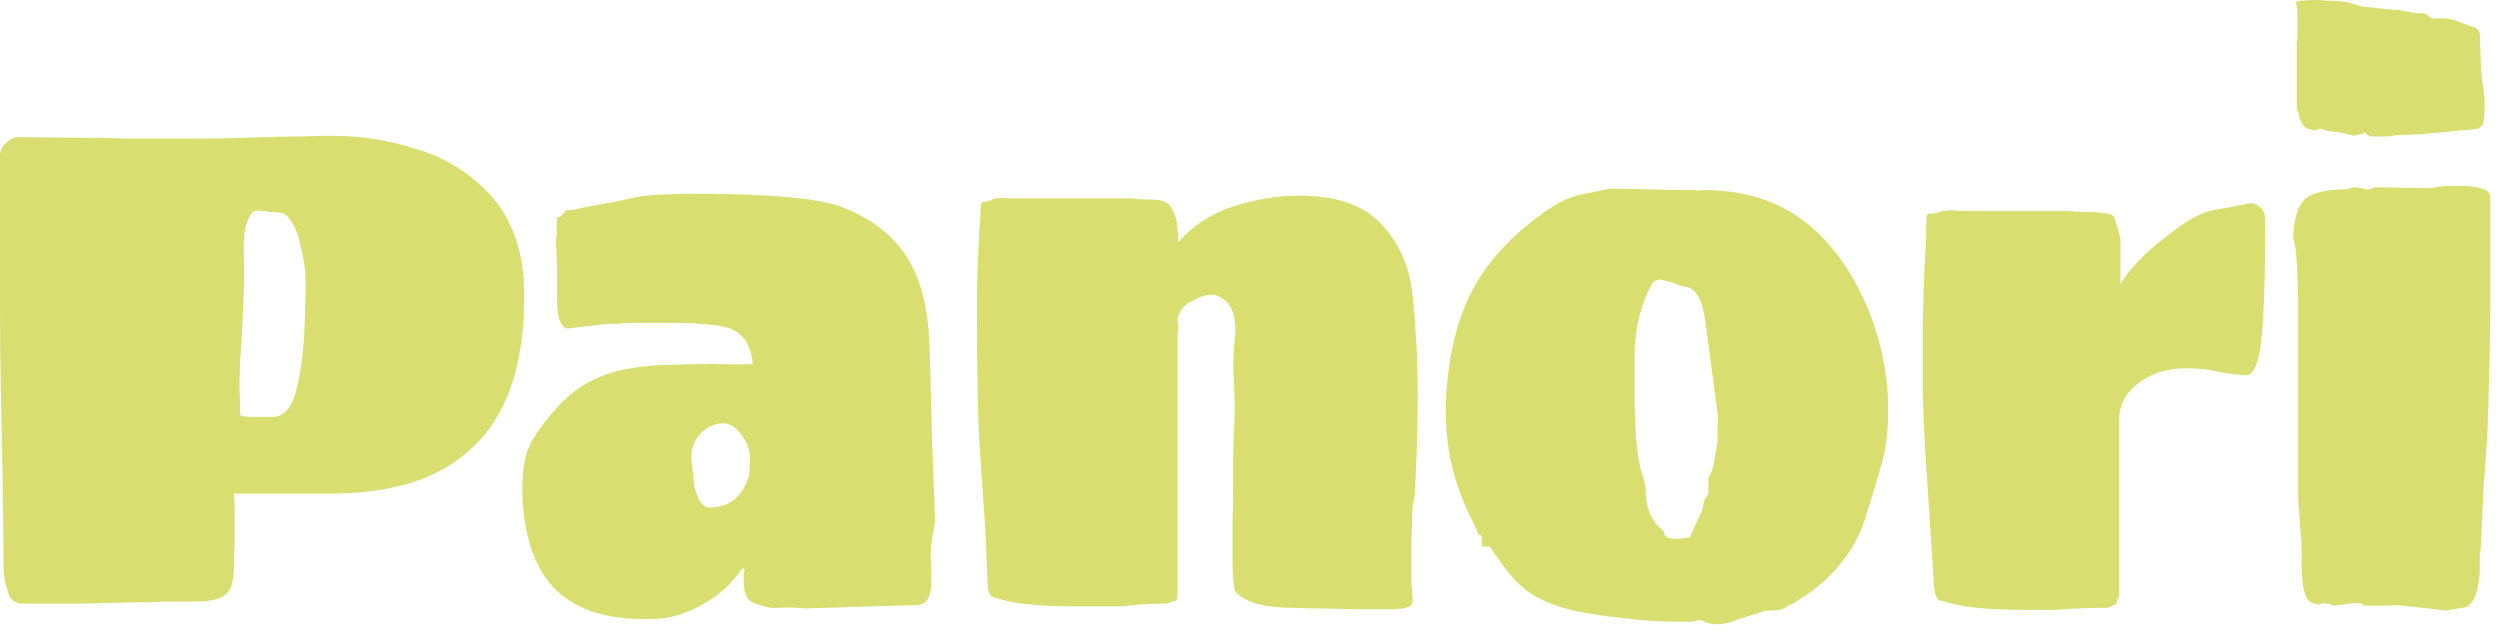
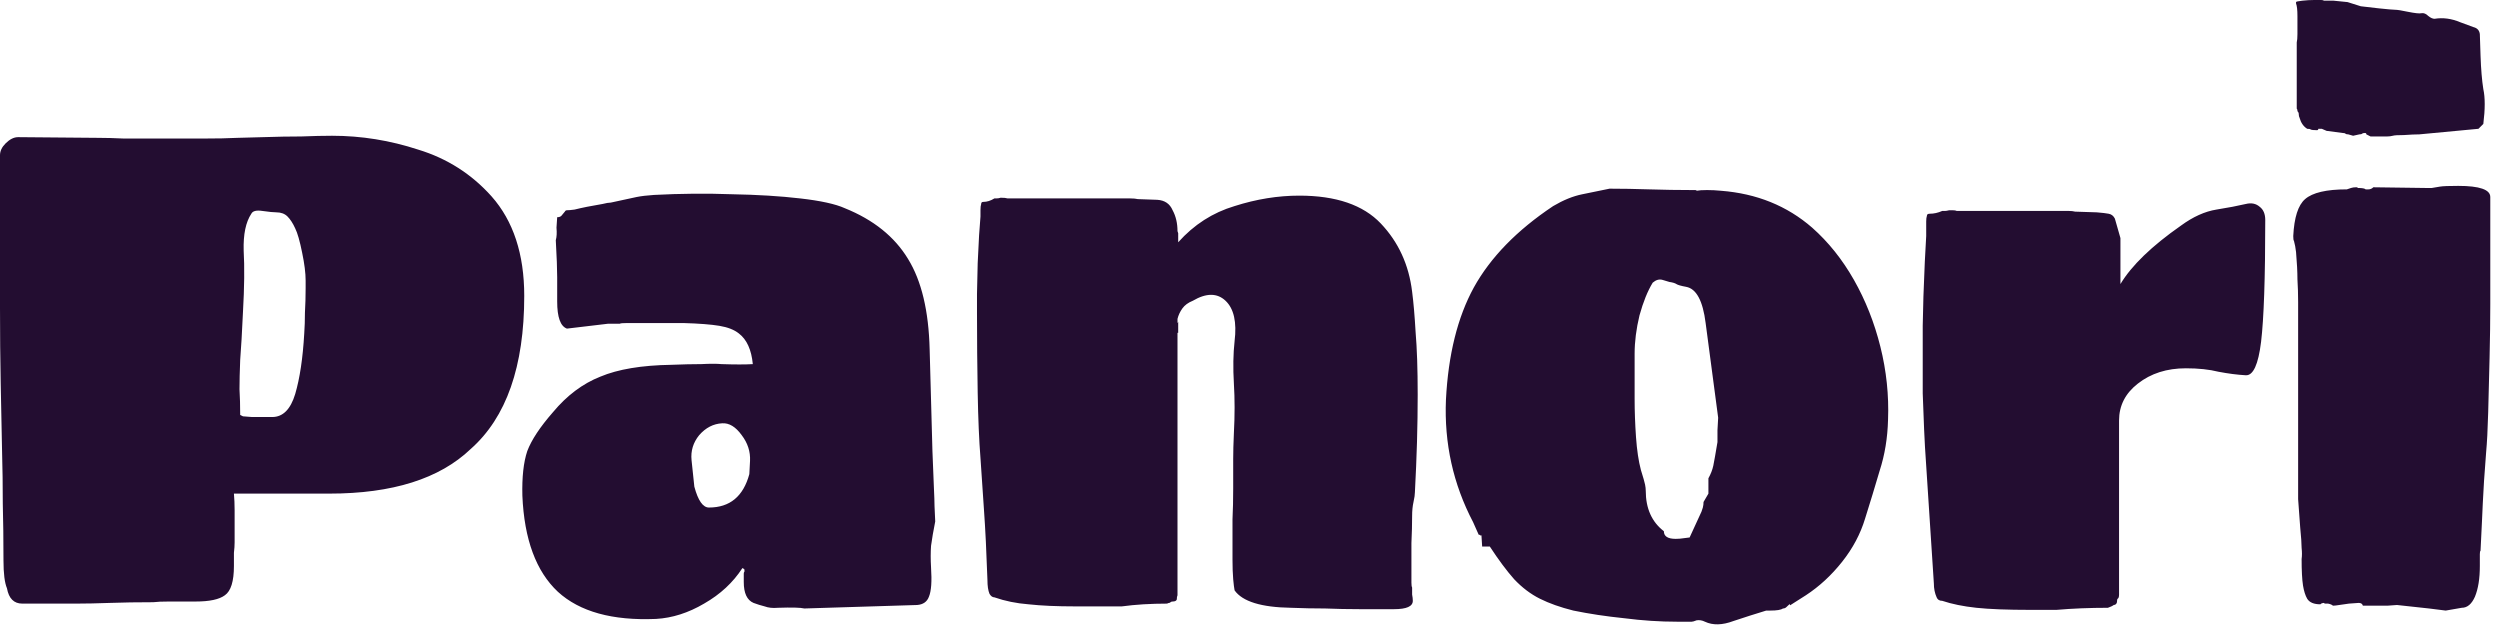
<svg xmlns="http://www.w3.org/2000/svg" width="158" height="40" viewBox="0 0 158 40" fill="none">
-   <path d="M4.84 38.148H1.408C0.88 38.148 0.557 37.825 0.44 37.18C0.293 36.828 0.22 36.241 0.22 35.42C0.22 34.129 0.205 32.927 0.176 31.812C0.176 30.668 0.161 29.597 0.132 28.6C0.103 27.163 0.073 25.696 0.044 24.2C0.015 22.675 -6.83069e-05 21.105 -6.83069e-05 19.492V9.812C-6.83069e-05 9.548 0.117 9.299 0.352 9.064C0.616 8.8 0.88 8.668 1.144 8.668L6.204 8.712C6.673 8.712 7.216 8.727 7.832 8.756C8.448 8.756 9.137 8.756 9.9 8.756C11.015 8.756 11.997 8.756 12.848 8.756C13.699 8.756 14.417 8.741 15.004 8.712L16.632 8.668C17.512 8.639 18.319 8.624 19.052 8.624C19.785 8.595 20.431 8.58 20.988 8.58C22.836 8.58 24.655 8.873 26.444 9.46C28.263 10.017 29.803 11 31.064 12.408C32.443 13.963 33.132 16.06 33.132 18.7C33.132 23.159 32.003 26.385 29.744 28.38C27.779 30.257 24.801 31.196 20.812 31.196H14.784C14.813 31.519 14.828 31.871 14.828 32.252C14.828 32.604 14.828 32.971 14.828 33.352V34.276C14.828 34.481 14.813 34.701 14.784 34.936C14.784 35.171 14.784 35.449 14.784 35.772C14.784 36.74 14.593 37.356 14.212 37.62C13.86 37.884 13.244 38.016 12.364 38.016C11.719 38.016 11.161 38.016 10.692 38.016C10.252 38.016 9.915 38.031 9.68 38.06C8.683 38.06 7.773 38.075 6.952 38.104C6.131 38.133 5.427 38.148 4.84 38.148ZM15.928 26.356H17.204C17.879 26.356 18.363 25.872 18.656 24.904C18.949 23.907 19.14 22.631 19.228 21.076C19.257 20.665 19.272 20.225 19.272 19.756C19.301 19.257 19.316 18.744 19.316 18.216V17.732C19.316 17.263 19.243 16.676 19.096 15.972C18.949 15.239 18.803 14.725 18.656 14.432C18.509 14.109 18.348 13.86 18.172 13.684C17.996 13.508 17.761 13.42 17.468 13.42C17.292 13.42 16.999 13.391 16.588 13.332C16.207 13.273 15.972 13.332 15.884 13.508C15.532 14.036 15.371 14.813 15.4 15.84C15.459 16.867 15.444 18.157 15.356 19.712C15.297 21.003 15.239 22.015 15.18 22.748C15.151 23.481 15.136 24.097 15.136 24.596C15.165 25.095 15.18 25.637 15.18 26.224C15.18 26.224 15.239 26.253 15.356 26.312L15.928 26.356ZM41.462 39.116C38.705 39.233 36.637 38.661 35.258 37.4C33.879 36.109 33.131 34.085 33.014 31.328C32.985 30.155 33.087 29.216 33.322 28.512C33.586 27.808 34.129 26.987 34.95 26.048C35.83 24.992 36.827 24.244 37.942 23.804C39.057 23.335 40.553 23.085 42.43 23.056C43.163 23.027 43.794 23.012 44.322 23.012C44.879 22.983 45.305 22.983 45.598 23.012C46.449 23.041 47.109 23.041 47.578 23.012C47.49 22.103 47.197 21.457 46.698 21.076C46.405 20.841 45.994 20.68 45.466 20.592C44.938 20.504 44.175 20.445 43.178 20.416H39.658C39.365 20.416 39.203 20.431 39.174 20.46C39.174 20.46 39.042 20.46 38.778 20.46H38.426L35.83 20.768C35.419 20.621 35.214 20.049 35.214 19.052C35.214 18.876 35.214 18.7 35.214 18.524C35.214 18.319 35.214 17.981 35.214 17.512C35.214 17.013 35.185 16.236 35.126 15.18C35.185 14.975 35.199 14.711 35.17 14.388L35.214 13.728C35.331 13.728 35.419 13.699 35.478 13.64L35.698 13.376C35.727 13.317 35.771 13.288 35.83 13.288C35.947 13.288 36.109 13.273 36.314 13.244C36.549 13.185 36.813 13.127 37.106 13.068L38.074 12.892C38.309 12.833 38.485 12.804 38.602 12.804C39.423 12.628 39.966 12.511 40.23 12.452C40.523 12.393 40.89 12.349 41.33 12.32C43.002 12.232 44.645 12.217 46.258 12.276C47.871 12.305 49.309 12.393 50.57 12.54C51.861 12.687 52.799 12.892 53.386 13.156C55.205 13.889 56.539 14.96 57.39 16.368C58.241 17.747 58.695 19.653 58.754 22.088L58.93 28.512C58.959 29.333 58.989 30.067 59.018 30.712C59.047 31.328 59.062 31.753 59.062 31.988L59.106 32.956C58.989 33.543 58.901 34.056 58.842 34.496C58.813 34.907 58.813 35.361 58.842 35.86C58.901 36.74 58.857 37.356 58.71 37.708C58.593 38.031 58.343 38.207 57.962 38.236L50.834 38.456C50.599 38.397 50.042 38.383 49.162 38.412C48.839 38.441 48.561 38.412 48.326 38.324C48.091 38.265 47.857 38.192 47.622 38.104C47.211 37.928 47.006 37.488 47.006 36.784V36.256C47.006 36.197 47.021 36.153 47.05 36.124V35.992C46.991 35.933 46.947 35.904 46.918 35.904C46.331 36.813 45.525 37.561 44.498 38.148C43.501 38.735 42.489 39.057 41.462 39.116ZM44.806 32.076C46.126 32.076 46.977 31.372 47.358 29.964L47.402 29.128C47.431 28.541 47.255 27.999 46.874 27.5C46.493 26.972 46.082 26.723 45.642 26.752C45.085 26.781 44.601 27.031 44.19 27.5C43.809 27.969 43.647 28.497 43.706 29.084L43.882 30.756C44.117 31.636 44.425 32.076 44.806 32.076ZM85.946 38.5C85.213 38.5 84.479 38.485 83.746 38.456C83.042 38.456 82.323 38.441 81.59 38.412C79.713 38.383 78.525 38.016 78.026 37.312C77.997 37.165 77.967 36.931 77.938 36.608C77.909 36.256 77.894 35.845 77.894 35.376C77.894 34.261 77.894 33.411 77.894 32.824C77.923 32.237 77.938 31.577 77.938 30.844V30.008C77.938 29.744 77.938 29.407 77.938 28.996C77.938 28.556 77.953 28.013 77.982 27.368C78.041 26.253 78.041 25.212 77.982 24.244C77.923 23.247 77.938 22.352 78.026 21.56C78.173 20.357 77.982 19.507 77.454 19.008C76.926 18.509 76.237 18.509 75.386 19.008C75.093 19.125 74.873 19.287 74.726 19.492C74.579 19.697 74.477 19.917 74.418 20.152V20.548C74.418 20.489 74.418 20.445 74.418 20.416C74.447 20.387 74.462 20.357 74.462 20.328V21.032H74.418V37.62C74.389 37.679 74.374 37.767 74.374 37.884C74.345 37.972 74.257 38.016 74.11 38.016C74.051 38.016 74.007 38.031 73.978 38.06C73.949 38.089 73.919 38.104 73.89 38.104C73.861 38.104 73.817 38.119 73.758 38.148C73.259 38.148 72.761 38.163 72.262 38.192C71.793 38.221 71.338 38.265 70.898 38.324H67.95C66.777 38.324 65.794 38.28 65.002 38.192C64.239 38.133 63.521 37.987 62.846 37.752C62.729 37.752 62.626 37.679 62.538 37.532C62.45 37.327 62.406 37.033 62.406 36.652C62.347 34.921 62.274 33.44 62.186 32.208C62.098 30.947 62.025 29.861 61.966 28.952C61.878 27.837 61.819 26.459 61.79 24.816C61.761 23.144 61.746 21.472 61.746 19.8V18.568L61.79 16.632L61.878 14.872L61.966 13.684C61.966 13.596 61.966 13.464 61.966 13.288C61.966 13.112 61.981 12.98 62.01 12.892C62.01 12.804 62.054 12.76 62.142 12.76C62.377 12.76 62.611 12.687 62.846 12.54C62.875 12.54 62.919 12.54 62.978 12.54C63.066 12.54 63.154 12.525 63.242 12.496C63.447 12.496 63.594 12.511 63.682 12.54H70.81C71.045 12.54 71.25 12.54 71.426 12.54C71.631 12.54 71.793 12.555 71.91 12.584L73.142 12.628C73.611 12.657 73.934 12.877 74.11 13.288C74.315 13.669 74.418 14.109 74.418 14.608L74.462 14.74V15.312C75.459 14.197 76.647 13.435 78.026 13.024C79.405 12.584 80.769 12.364 82.118 12.364C84.435 12.364 86.151 12.951 87.266 14.124C88.381 15.297 89.041 16.735 89.246 18.436C89.334 19.111 89.407 19.961 89.466 20.988C89.554 22.015 89.598 23.335 89.598 24.948C89.598 25.916 89.583 26.913 89.554 27.94C89.525 28.937 89.481 29.993 89.422 31.108C89.422 31.255 89.393 31.46 89.334 31.724C89.275 31.988 89.246 32.281 89.246 32.604C89.246 33.132 89.231 33.704 89.202 34.32C89.202 34.936 89.202 35.611 89.202 36.344C89.202 36.52 89.202 36.681 89.202 36.828C89.202 36.975 89.217 37.077 89.246 37.136C89.246 37.283 89.246 37.429 89.246 37.576C89.275 37.723 89.29 37.855 89.29 37.972C89.29 38.324 88.894 38.5 88.102 38.5H85.946ZM105.992 39.292C104.907 39.292 103.792 39.219 102.648 39.072C101.504 38.955 100.433 38.793 99.436 38.588C98.615 38.383 97.911 38.133 97.324 37.84C96.737 37.547 96.195 37.136 95.696 36.608C95.227 36.08 94.713 35.391 94.156 34.54H93.672L93.628 33.836C93.599 33.836 93.57 33.836 93.54 33.836C93.54 33.807 93.511 33.792 93.452 33.792L93.1 33C91.839 30.595 91.267 28.013 91.384 25.256C91.531 22.411 92.118 20.049 93.144 18.172C94.2 16.265 95.872 14.549 98.16 13.024C98.805 12.643 99.421 12.393 100.008 12.276C100.595 12.159 101.167 12.041 101.724 11.924C102.487 11.924 103.323 11.939 104.232 11.968C105.141 11.997 106.051 12.012 106.96 12.012H107.136C107.195 12.012 107.224 12.027 107.224 12.056C107.371 12.027 107.591 12.012 107.884 12.012C108.177 12.012 108.471 12.027 108.764 12.056C111.023 12.232 112.944 13.009 114.528 14.388C115.555 15.297 116.435 16.397 117.168 17.688C117.901 18.979 118.459 20.387 118.84 21.912C119.221 23.437 119.383 24.977 119.324 26.532C119.295 27.676 119.119 28.747 118.796 29.744C118.503 30.741 118.195 31.753 117.872 32.78C117.579 33.748 117.095 34.657 116.42 35.508C115.745 36.359 114.983 37.063 114.132 37.62L113.164 38.236C113.135 38.265 113.12 38.251 113.12 38.192C113.12 38.163 113.047 38.221 112.9 38.368C112.841 38.427 112.768 38.456 112.68 38.456C112.563 38.544 112.299 38.588 111.888 38.588H111.624C110.949 38.793 110.26 39.013 109.556 39.248C108.852 39.512 108.251 39.527 107.752 39.292C107.576 39.204 107.4 39.175 107.224 39.204C107.077 39.263 106.975 39.292 106.916 39.292H105.992ZM105.904 34.056C106.08 34.056 106.256 34.041 106.432 34.012C106.637 33.983 106.755 33.968 106.784 33.968L107.532 32.34C107.561 32.252 107.591 32.164 107.62 32.076C107.649 31.959 107.664 31.841 107.664 31.724L107.972 31.196V30.228C108.119 29.964 108.221 29.7 108.28 29.436C108.339 29.143 108.427 28.644 108.544 27.94V27.192L108.588 26.4L107.796 20.416C107.62 19.008 107.209 18.245 106.564 18.128C106.241 18.069 106.036 18.011 105.948 17.952C105.86 17.893 105.713 17.849 105.508 17.82C105.42 17.791 105.273 17.747 105.068 17.688C104.863 17.629 104.657 17.688 104.452 17.864C104.129 18.392 103.851 19.081 103.616 19.932C103.411 20.783 103.308 21.589 103.308 22.352V23.672C103.308 23.936 103.308 24.449 103.308 25.212C103.308 25.975 103.337 26.781 103.396 27.632C103.455 28.453 103.557 29.143 103.704 29.7C103.851 30.169 103.939 30.477 103.968 30.624C103.997 30.771 104.012 30.903 104.012 31.02C104.012 32.135 104.393 32.985 105.156 33.572C105.156 33.895 105.405 34.056 105.904 34.056ZM128.336 38.544C126.869 38.544 125.725 38.5 124.904 38.412C124.082 38.324 123.364 38.177 122.748 37.972C122.572 37.972 122.454 37.899 122.396 37.752C122.278 37.488 122.22 37.195 122.22 36.872L121.736 29.436C121.677 28.615 121.633 27.852 121.604 27.148C121.574 26.444 121.545 25.681 121.516 24.86C121.516 24.009 121.516 23.012 121.516 21.868V20.592L121.56 18.744L121.648 16.544L121.736 14.916C121.736 14.417 121.736 14.109 121.736 13.992C121.736 13.845 121.75 13.728 121.78 13.64C121.78 13.552 121.838 13.508 121.956 13.508C122.22 13.508 122.484 13.449 122.748 13.332C122.806 13.332 122.865 13.332 122.924 13.332C122.982 13.332 123.07 13.317 123.188 13.288C123.246 13.288 123.32 13.288 123.408 13.288C123.525 13.288 123.613 13.303 123.672 13.332H129.876C130.316 13.332 130.609 13.332 130.756 13.332C130.902 13.332 131.034 13.347 131.152 13.376L132.516 13.42C132.868 13.449 133.117 13.479 133.264 13.508C133.44 13.537 133.572 13.64 133.66 13.816L134.012 15.048V17.952C134.716 16.779 135.992 15.547 137.84 14.256C138.602 13.699 139.35 13.361 140.084 13.244C140.817 13.127 141.433 13.009 141.932 12.892C142.284 12.804 142.577 12.863 142.812 13.068C143.046 13.244 143.164 13.523 143.164 13.904C143.164 17.571 143.076 20.137 142.9 21.604C142.724 23.041 142.401 23.745 141.932 23.716C141.404 23.687 140.832 23.613 140.216 23.496C139.629 23.349 138.94 23.276 138.148 23.276C136.945 23.276 135.933 23.599 135.112 24.244C134.32 24.86 133.924 25.637 133.924 26.576V37.576C133.924 37.723 133.894 37.811 133.836 37.84C133.806 37.869 133.792 37.943 133.792 38.06C133.762 38.177 133.689 38.236 133.572 38.236C133.601 38.236 133.557 38.265 133.44 38.324L133.22 38.412C132.076 38.412 130.99 38.456 129.964 38.544H128.336ZM149.818 8.624L149.554 8.492C149.554 8.433 149.524 8.404 149.466 8.404C149.378 8.404 149.319 8.419 149.29 8.448C149.26 8.477 149.202 8.492 149.114 8.492L148.718 8.58L148.41 8.492C148.322 8.492 148.263 8.477 148.234 8.448C148.204 8.419 148.146 8.404 148.058 8.404L147.046 8.272L146.738 8.14H146.518C146.518 8.199 146.488 8.228 146.43 8.228C146.224 8.228 146.092 8.213 146.034 8.184C146.004 8.155 145.931 8.14 145.814 8.14C145.579 7.993 145.418 7.759 145.33 7.436C145.3 7.377 145.286 7.319 145.286 7.26C145.286 7.172 145.271 7.113 145.242 7.084C145.212 7.055 145.198 7.025 145.198 6.996C145.198 6.937 145.183 6.893 145.154 6.864V2.684C145.183 2.567 145.198 2.391 145.198 2.156V1.012C145.198 0.631 145.168 0.367 145.11 0.22V0.132C145.11 0.103 145.242 0.073 145.506 0.044C145.77 0.015 146.019 0 146.254 0C146.488 0 146.635 0 146.694 0C146.782 0 146.84 0.015 146.87 0.044H147.486L148.366 0.132L149.202 0.396C149.407 0.425 149.788 0.469 150.346 0.528C150.903 0.587 151.24 0.616 151.358 0.616C151.504 0.616 151.783 0.66 152.194 0.748C152.634 0.836 152.912 0.865 153.03 0.836C153.176 0.807 153.323 0.865 153.47 1.012C153.616 1.129 153.748 1.188 153.866 1.188C154.394 1.1 154.936 1.173 155.494 1.408C155.816 1.525 156.095 1.628 156.33 1.716C156.564 1.775 156.696 1.921 156.726 2.156L156.77 3.52C156.799 4.371 156.858 5.075 156.946 5.632C157.063 6.16 157.063 6.893 156.946 7.832L156.638 8.14L152.898 8.492C152.663 8.492 152.34 8.507 151.93 8.536C151.548 8.536 151.314 8.551 151.226 8.58C151.108 8.609 150.991 8.624 150.874 8.624C150.756 8.624 150.624 8.624 150.478 8.624H149.818ZM154.57 38.588L153.514 38.456L151.49 38.236L150.874 38.28H149.334C149.304 38.163 149.216 38.104 149.07 38.104L148.454 38.148C148.248 38.177 148.043 38.207 147.838 38.236C147.662 38.265 147.53 38.28 147.442 38.28C147.383 38.221 147.28 38.177 147.134 38.148H146.914C146.914 38.119 146.884 38.104 146.826 38.104L146.694 38.148L146.65 38.192C146.239 38.192 145.96 38.075 145.814 37.84C145.696 37.635 145.608 37.356 145.55 37.004C145.491 36.623 145.462 36.065 145.462 35.332C145.491 35.127 145.491 34.892 145.462 34.628C145.462 34.364 145.432 33.939 145.374 33.352L145.242 31.548V19.096C145.242 18.597 145.227 18.113 145.198 17.644C145.198 17.175 145.168 16.603 145.11 15.928C145.08 15.664 145.036 15.429 144.978 15.224C144.948 15.195 144.934 15.092 144.934 14.916C144.992 13.743 145.242 12.965 145.682 12.584C146.151 12.173 147.031 11.968 148.322 11.968C148.322 11.968 148.41 11.939 148.586 11.88C148.674 11.851 148.776 11.836 148.894 11.836H148.938C148.967 11.836 148.996 11.851 149.026 11.88C149.29 11.88 149.451 11.909 149.51 11.968H149.686C149.803 11.968 149.906 11.924 149.994 11.836L153.294 11.88C153.411 11.88 153.543 11.88 153.69 11.88C153.836 11.851 154.012 11.821 154.218 11.792C154.394 11.763 154.775 11.748 155.362 11.748C156.711 11.748 157.386 11.983 157.386 12.452V19.228C157.386 20.225 157.371 21.34 157.342 22.572C157.312 23.804 157.283 24.963 157.254 26.048C157.224 27.133 157.18 27.984 157.122 28.6L156.99 30.404C156.931 31.401 156.887 32.267 156.858 33C156.828 33.733 156.799 34.335 156.77 34.804C156.74 34.833 156.726 34.907 156.726 35.024C156.726 35.112 156.726 35.361 156.726 35.772C156.726 36.564 156.623 37.209 156.418 37.708C156.212 38.177 155.934 38.412 155.582 38.412L154.57 38.588Z" fill="#D8DF70" />
+   <path d="M4.84 38.148H1.408C0.88 38.148 0.557 37.825 0.44 37.18C0.293 36.828 0.22 36.241 0.22 35.42C0.22 34.129 0.205 32.927 0.176 31.812C0.176 30.668 0.161 29.597 0.132 28.6C0.103 27.163 0.073 25.696 0.044 24.2C0.015 22.675 -6.83069e-05 21.105 -6.83069e-05 19.492V9.812C-6.83069e-05 9.548 0.117 9.299 0.352 9.064C0.616 8.8 0.88 8.668 1.144 8.668L6.204 8.712C6.673 8.712 7.216 8.727 7.832 8.756C8.448 8.756 9.137 8.756 9.9 8.756C11.015 8.756 11.997 8.756 12.848 8.756C13.699 8.756 14.417 8.741 15.004 8.712L16.632 8.668C17.512 8.639 18.319 8.624 19.052 8.624C19.785 8.595 20.431 8.58 20.988 8.58C22.836 8.58 24.655 8.873 26.444 9.46C28.263 10.017 29.803 11 31.064 12.408C32.443 13.963 33.132 16.06 33.132 18.7C33.132 23.159 32.003 26.385 29.744 28.38C27.779 30.257 24.801 31.196 20.812 31.196H14.784C14.813 31.519 14.828 31.871 14.828 32.252C14.828 32.604 14.828 32.971 14.828 33.352V34.276C14.828 34.481 14.813 34.701 14.784 34.936C14.784 35.171 14.784 35.449 14.784 35.772C14.784 36.74 14.593 37.356 14.212 37.62C13.86 37.884 13.244 38.016 12.364 38.016C11.719 38.016 11.161 38.016 10.692 38.016C10.252 38.016 9.915 38.031 9.68 38.06C8.683 38.06 7.773 38.075 6.952 38.104C6.131 38.133 5.427 38.148 4.84 38.148ZM15.928 26.356H17.204C17.879 26.356 18.363 25.872 18.656 24.904C18.949 23.907 19.14 22.631 19.228 21.076C19.257 20.665 19.272 20.225 19.272 19.756C19.301 19.257 19.316 18.744 19.316 18.216V17.732C19.316 17.263 19.243 16.676 19.096 15.972C18.949 15.239 18.803 14.725 18.656 14.432C18.509 14.109 18.348 13.86 18.172 13.684C17.996 13.508 17.761 13.42 17.468 13.42C17.292 13.42 16.999 13.391 16.588 13.332C16.207 13.273 15.972 13.332 15.884 13.508C15.532 14.036 15.371 14.813 15.4 15.84C15.459 16.867 15.444 18.157 15.356 19.712C15.297 21.003 15.239 22.015 15.18 22.748C15.151 23.481 15.136 24.097 15.136 24.596C15.165 25.095 15.18 25.637 15.18 26.224C15.18 26.224 15.239 26.253 15.356 26.312L15.928 26.356ZM41.462 39.116C38.705 39.233 36.637 38.661 35.258 37.4C33.879 36.109 33.131 34.085 33.014 31.328C32.985 30.155 33.087 29.216 33.322 28.512C33.586 27.808 34.129 26.987 34.95 26.048C35.83 24.992 36.827 24.244 37.942 23.804C39.057 23.335 40.553 23.085 42.43 23.056C43.163 23.027 43.794 23.012 44.322 23.012C44.879 22.983 45.305 22.983 45.598 23.012C46.449 23.041 47.109 23.041 47.578 23.012C47.49 22.103 47.197 21.457 46.698 21.076C46.405 20.841 45.994 20.68 45.466 20.592C44.938 20.504 44.175 20.445 43.178 20.416H39.658C39.365 20.416 39.203 20.431 39.174 20.46C39.174 20.46 39.042 20.46 38.778 20.46H38.426L35.83 20.768C35.419 20.621 35.214 20.049 35.214 19.052C35.214 18.876 35.214 18.7 35.214 18.524C35.214 18.319 35.214 17.981 35.214 17.512C35.214 17.013 35.185 16.236 35.126 15.18C35.185 14.975 35.199 14.711 35.17 14.388L35.214 13.728C35.331 13.728 35.419 13.699 35.478 13.64L35.698 13.376C35.727 13.317 35.771 13.288 35.83 13.288C35.947 13.288 36.109 13.273 36.314 13.244C36.549 13.185 36.813 13.127 37.106 13.068L38.074 12.892C38.309 12.833 38.485 12.804 38.602 12.804C39.423 12.628 39.966 12.511 40.23 12.452C40.523 12.393 40.89 12.349 41.33 12.32C43.002 12.232 44.645 12.217 46.258 12.276C47.871 12.305 49.309 12.393 50.57 12.54C51.861 12.687 52.799 12.892 53.386 13.156C55.205 13.889 56.539 14.96 57.39 16.368C58.241 17.747 58.695 19.653 58.754 22.088L58.93 28.512C58.959 29.333 58.989 30.067 59.018 30.712C59.047 31.328 59.062 31.753 59.062 31.988L59.106 32.956C58.989 33.543 58.901 34.056 58.842 34.496C58.813 34.907 58.813 35.361 58.842 35.86C58.901 36.74 58.857 37.356 58.71 37.708C58.593 38.031 58.343 38.207 57.962 38.236L50.834 38.456C50.599 38.397 50.042 38.383 49.162 38.412C48.839 38.441 48.561 38.412 48.326 38.324C48.091 38.265 47.857 38.192 47.622 38.104C47.211 37.928 47.006 37.488 47.006 36.784V36.256C47.006 36.197 47.021 36.153 47.05 36.124V35.992C46.991 35.933 46.947 35.904 46.918 35.904C46.331 36.813 45.525 37.561 44.498 38.148C43.501 38.735 42.489 39.057 41.462 39.116ZM44.806 32.076C46.126 32.076 46.977 31.372 47.358 29.964L47.402 29.128C47.431 28.541 47.255 27.999 46.874 27.5C46.493 26.972 46.082 26.723 45.642 26.752C45.085 26.781 44.601 27.031 44.19 27.5C43.809 27.969 43.647 28.497 43.706 29.084L43.882 30.756C44.117 31.636 44.425 32.076 44.806 32.076ZM85.946 38.5C85.213 38.5 84.479 38.485 83.746 38.456C83.042 38.456 82.323 38.441 81.59 38.412C79.713 38.383 78.525 38.016 78.026 37.312C77.997 37.165 77.967 36.931 77.938 36.608C77.909 36.256 77.894 35.845 77.894 35.376C77.894 34.261 77.894 33.411 77.894 32.824C77.923 32.237 77.938 31.577 77.938 30.844V30.008C77.938 29.744 77.938 29.407 77.938 28.996C77.938 28.556 77.953 28.013 77.982 27.368C78.041 26.253 78.041 25.212 77.982 24.244C77.923 23.247 77.938 22.352 78.026 21.56C78.173 20.357 77.982 19.507 77.454 19.008C76.926 18.509 76.237 18.509 75.386 19.008C75.093 19.125 74.873 19.287 74.726 19.492C74.579 19.697 74.477 19.917 74.418 20.152V20.548C74.418 20.489 74.418 20.445 74.418 20.416C74.447 20.387 74.462 20.357 74.462 20.328V21.032H74.418V37.62C74.389 37.679 74.374 37.767 74.374 37.884C74.345 37.972 74.257 38.016 74.11 38.016C74.051 38.016 74.007 38.031 73.978 38.06C73.949 38.089 73.919 38.104 73.89 38.104C73.861 38.104 73.817 38.119 73.758 38.148C73.259 38.148 72.761 38.163 72.262 38.192C71.793 38.221 71.338 38.265 70.898 38.324H67.95C66.777 38.324 65.794 38.28 65.002 38.192C64.239 38.133 63.521 37.987 62.846 37.752C62.729 37.752 62.626 37.679 62.538 37.532C62.45 37.327 62.406 37.033 62.406 36.652C62.347 34.921 62.274 33.44 62.186 32.208C62.098 30.947 62.025 29.861 61.966 28.952C61.878 27.837 61.819 26.459 61.79 24.816C61.761 23.144 61.746 21.472 61.746 19.8V18.568L61.79 16.632L61.878 14.872L61.966 13.684C61.966 13.596 61.966 13.464 61.966 13.288C61.966 13.112 61.981 12.98 62.01 12.892C62.01 12.804 62.054 12.76 62.142 12.76C62.377 12.76 62.611 12.687 62.846 12.54C62.875 12.54 62.919 12.54 62.978 12.54C63.066 12.54 63.154 12.525 63.242 12.496C63.447 12.496 63.594 12.511 63.682 12.54H70.81C71.045 12.54 71.25 12.54 71.426 12.54C71.631 12.54 71.793 12.555 71.91 12.584L73.142 12.628C73.611 12.657 73.934 12.877 74.11 13.288C74.315 13.669 74.418 14.109 74.418 14.608L74.462 14.74V15.312C75.459 14.197 76.647 13.435 78.026 13.024C79.405 12.584 80.769 12.364 82.118 12.364C84.435 12.364 86.151 12.951 87.266 14.124C88.381 15.297 89.041 16.735 89.246 18.436C89.334 19.111 89.407 19.961 89.466 20.988C89.554 22.015 89.598 23.335 89.598 24.948C89.598 25.916 89.583 26.913 89.554 27.94C89.525 28.937 89.481 29.993 89.422 31.108C89.422 31.255 89.393 31.46 89.334 31.724C89.275 31.988 89.246 32.281 89.246 32.604C89.246 33.132 89.231 33.704 89.202 34.32C89.202 34.936 89.202 35.611 89.202 36.344C89.202 36.52 89.202 36.681 89.202 36.828C89.202 36.975 89.217 37.077 89.246 37.136C89.246 37.283 89.246 37.429 89.246 37.576C89.275 37.723 89.29 37.855 89.29 37.972C89.29 38.324 88.894 38.5 88.102 38.5H85.946ZM105.992 39.292C104.907 39.292 103.792 39.219 102.648 39.072C101.504 38.955 100.433 38.793 99.436 38.588C98.615 38.383 97.911 38.133 97.324 37.84C96.737 37.547 96.195 37.136 95.696 36.608C95.227 36.08 94.713 35.391 94.156 34.54H93.672L93.628 33.836C93.599 33.836 93.57 33.836 93.54 33.836C93.54 33.807 93.511 33.792 93.452 33.792L93.1 33C91.839 30.595 91.267 28.013 91.384 25.256C91.531 22.411 92.118 20.049 93.144 18.172C94.2 16.265 95.872 14.549 98.16 13.024C98.805 12.643 99.421 12.393 100.008 12.276C100.595 12.159 101.167 12.041 101.724 11.924C102.487 11.924 103.323 11.939 104.232 11.968C105.141 11.997 106.051 12.012 106.96 12.012H107.136C107.195 12.012 107.224 12.027 107.224 12.056C107.371 12.027 107.591 12.012 107.884 12.012C108.177 12.012 108.471 12.027 108.764 12.056C111.023 12.232 112.944 13.009 114.528 14.388C115.555 15.297 116.435 16.397 117.168 17.688C117.901 18.979 118.459 20.387 118.84 21.912C119.221 23.437 119.383 24.977 119.324 26.532C119.295 27.676 119.119 28.747 118.796 29.744C118.503 30.741 118.195 31.753 117.872 32.78C117.579 33.748 117.095 34.657 116.42 35.508C115.745 36.359 114.983 37.063 114.132 37.62L113.164 38.236C113.135 38.265 113.12 38.251 113.12 38.192C113.12 38.163 113.047 38.221 112.9 38.368C112.841 38.427 112.768 38.456 112.68 38.456C112.563 38.544 112.299 38.588 111.888 38.588H111.624C110.949 38.793 110.26 39.013 109.556 39.248C108.852 39.512 108.251 39.527 107.752 39.292C107.576 39.204 107.4 39.175 107.224 39.204C107.077 39.263 106.975 39.292 106.916 39.292H105.992ZM105.904 34.056C106.08 34.056 106.256 34.041 106.432 34.012C106.637 33.983 106.755 33.968 106.784 33.968L107.532 32.34C107.561 32.252 107.591 32.164 107.62 32.076C107.649 31.959 107.664 31.841 107.664 31.724L107.972 31.196V30.228C108.119 29.964 108.221 29.7 108.28 29.436C108.339 29.143 108.427 28.644 108.544 27.94V27.192L108.588 26.4L107.796 20.416C107.62 19.008 107.209 18.245 106.564 18.128C106.241 18.069 106.036 18.011 105.948 17.952C105.86 17.893 105.713 17.849 105.508 17.82C105.42 17.791 105.273 17.747 105.068 17.688C104.863 17.629 104.657 17.688 104.452 17.864C104.129 18.392 103.851 19.081 103.616 19.932C103.411 20.783 103.308 21.589 103.308 22.352V23.672C103.308 23.936 103.308 24.449 103.308 25.212C103.308 25.975 103.337 26.781 103.396 27.632C103.455 28.453 103.557 29.143 103.704 29.7C103.851 30.169 103.939 30.477 103.968 30.624C103.997 30.771 104.012 30.903 104.012 31.02C104.012 32.135 104.393 32.985 105.156 33.572C105.156 33.895 105.405 34.056 105.904 34.056ZM128.336 38.544C126.869 38.544 125.725 38.5 124.904 38.412C124.082 38.324 123.364 38.177 122.748 37.972C122.572 37.972 122.454 37.899 122.396 37.752C122.278 37.488 122.22 37.195 122.22 36.872L121.736 29.436C121.677 28.615 121.633 27.852 121.604 27.148C121.574 26.444 121.545 25.681 121.516 24.86C121.516 24.009 121.516 23.012 121.516 21.868V20.592L121.56 18.744L121.648 16.544L121.736 14.916C121.736 14.417 121.736 14.109 121.736 13.992C121.736 13.845 121.75 13.728 121.78 13.64C121.78 13.552 121.838 13.508 121.956 13.508C122.22 13.508 122.484 13.449 122.748 13.332C122.806 13.332 122.865 13.332 122.924 13.332C122.982 13.332 123.07 13.317 123.188 13.288C123.246 13.288 123.32 13.288 123.408 13.288C123.525 13.288 123.613 13.303 123.672 13.332H129.876C130.316 13.332 130.609 13.332 130.756 13.332C130.902 13.332 131.034 13.347 131.152 13.376L132.516 13.42C132.868 13.449 133.117 13.479 133.264 13.508C133.44 13.537 133.572 13.64 133.66 13.816L134.012 15.048V17.952C134.716 16.779 135.992 15.547 137.84 14.256C138.602 13.699 139.35 13.361 140.084 13.244C140.817 13.127 141.433 13.009 141.932 12.892C142.284 12.804 142.577 12.863 142.812 13.068C143.046 13.244 143.164 13.523 143.164 13.904C143.164 17.571 143.076 20.137 142.9 21.604C142.724 23.041 142.401 23.745 141.932 23.716C141.404 23.687 140.832 23.613 140.216 23.496C139.629 23.349 138.94 23.276 138.148 23.276C136.945 23.276 135.933 23.599 135.112 24.244C134.32 24.86 133.924 25.637 133.924 26.576V37.576C133.924 37.723 133.894 37.811 133.836 37.84C133.806 37.869 133.792 37.943 133.792 38.06C133.762 38.177 133.689 38.236 133.572 38.236C133.601 38.236 133.557 38.265 133.44 38.324L133.22 38.412C132.076 38.412 130.99 38.456 129.964 38.544H128.336ZM149.818 8.624L149.554 8.492C149.554 8.433 149.524 8.404 149.466 8.404C149.378 8.404 149.319 8.419 149.29 8.448C149.26 8.477 149.202 8.492 149.114 8.492L148.718 8.58L148.41 8.492C148.322 8.492 148.263 8.477 148.234 8.448C148.204 8.419 148.146 8.404 148.058 8.404L147.046 8.272L146.738 8.14H146.518C146.518 8.199 146.488 8.228 146.43 8.228C146.224 8.228 146.092 8.213 146.034 8.184C146.004 8.155 145.931 8.14 145.814 8.14C145.579 7.993 145.418 7.759 145.33 7.436C145.3 7.377 145.286 7.319 145.286 7.26C145.286 7.172 145.271 7.113 145.242 7.084C145.212 7.055 145.198 7.025 145.198 6.996C145.198 6.937 145.183 6.893 145.154 6.864V2.684C145.183 2.567 145.198 2.391 145.198 2.156V1.012C145.198 0.631 145.168 0.367 145.11 0.22V0.132C145.11 0.103 145.242 0.073 145.506 0.044C145.77 0.015 146.019 0 146.254 0C146.488 0 146.635 0 146.694 0C146.782 0 146.84 0.015 146.87 0.044H147.486L148.366 0.132L149.202 0.396C149.407 0.425 149.788 0.469 150.346 0.528C150.903 0.587 151.24 0.616 151.358 0.616C151.504 0.616 151.783 0.66 152.194 0.748C152.634 0.836 152.912 0.865 153.03 0.836C153.176 0.807 153.323 0.865 153.47 1.012C153.616 1.129 153.748 1.188 153.866 1.188C154.394 1.1 154.936 1.173 155.494 1.408C155.816 1.525 156.095 1.628 156.33 1.716C156.564 1.775 156.696 1.921 156.726 2.156L156.77 3.52C156.799 4.371 156.858 5.075 156.946 5.632C157.063 6.16 157.063 6.893 156.946 7.832L156.638 8.14L152.898 8.492C152.663 8.492 152.34 8.507 151.93 8.536C151.548 8.536 151.314 8.551 151.226 8.58C151.108 8.609 150.991 8.624 150.874 8.624C150.756 8.624 150.624 8.624 150.478 8.624H149.818ZM154.57 38.588L153.514 38.456L151.49 38.236L150.874 38.28H149.334C149.304 38.163 149.216 38.104 149.07 38.104L148.454 38.148C148.248 38.177 148.043 38.207 147.838 38.236C147.662 38.265 147.53 38.28 147.442 38.28C147.383 38.221 147.28 38.177 147.134 38.148H146.914C146.914 38.119 146.884 38.104 146.826 38.104L146.694 38.148L146.65 38.192C146.239 38.192 145.96 38.075 145.814 37.84C145.696 37.635 145.608 37.356 145.55 37.004C145.491 36.623 145.462 36.065 145.462 35.332C145.491 35.127 145.491 34.892 145.462 34.628C145.462 34.364 145.432 33.939 145.374 33.352L145.242 31.548V19.096C145.242 18.597 145.227 18.113 145.198 17.644C145.198 17.175 145.168 16.603 145.11 15.928C145.08 15.664 145.036 15.429 144.978 15.224C144.948 15.195 144.934 15.092 144.934 14.916C144.992 13.743 145.242 12.965 145.682 12.584C146.151 12.173 147.031 11.968 148.322 11.968C148.322 11.968 148.41 11.939 148.586 11.88C148.674 11.851 148.776 11.836 148.894 11.836H148.938C148.967 11.836 148.996 11.851 149.026 11.88C149.29 11.88 149.451 11.909 149.51 11.968H149.686C149.803 11.968 149.906 11.924 149.994 11.836L153.294 11.88C153.411 11.88 153.543 11.88 153.69 11.88C153.836 11.851 154.012 11.821 154.218 11.792C154.394 11.763 154.775 11.748 155.362 11.748C156.711 11.748 157.386 11.983 157.386 12.452V19.228C157.386 20.225 157.371 21.34 157.342 22.572C157.312 23.804 157.283 24.963 157.254 26.048C157.224 27.133 157.18 27.984 157.122 28.6L156.99 30.404C156.931 31.401 156.887 32.267 156.858 33C156.828 33.733 156.799 34.335 156.77 34.804C156.74 34.833 156.726 34.907 156.726 35.024C156.726 35.112 156.726 35.361 156.726 35.772C156.726 36.564 156.623 37.209 156.418 37.708C156.212 38.177 155.934 38.412 155.582 38.412L154.57 38.588Z" fill="#230D31" />
</svg>
